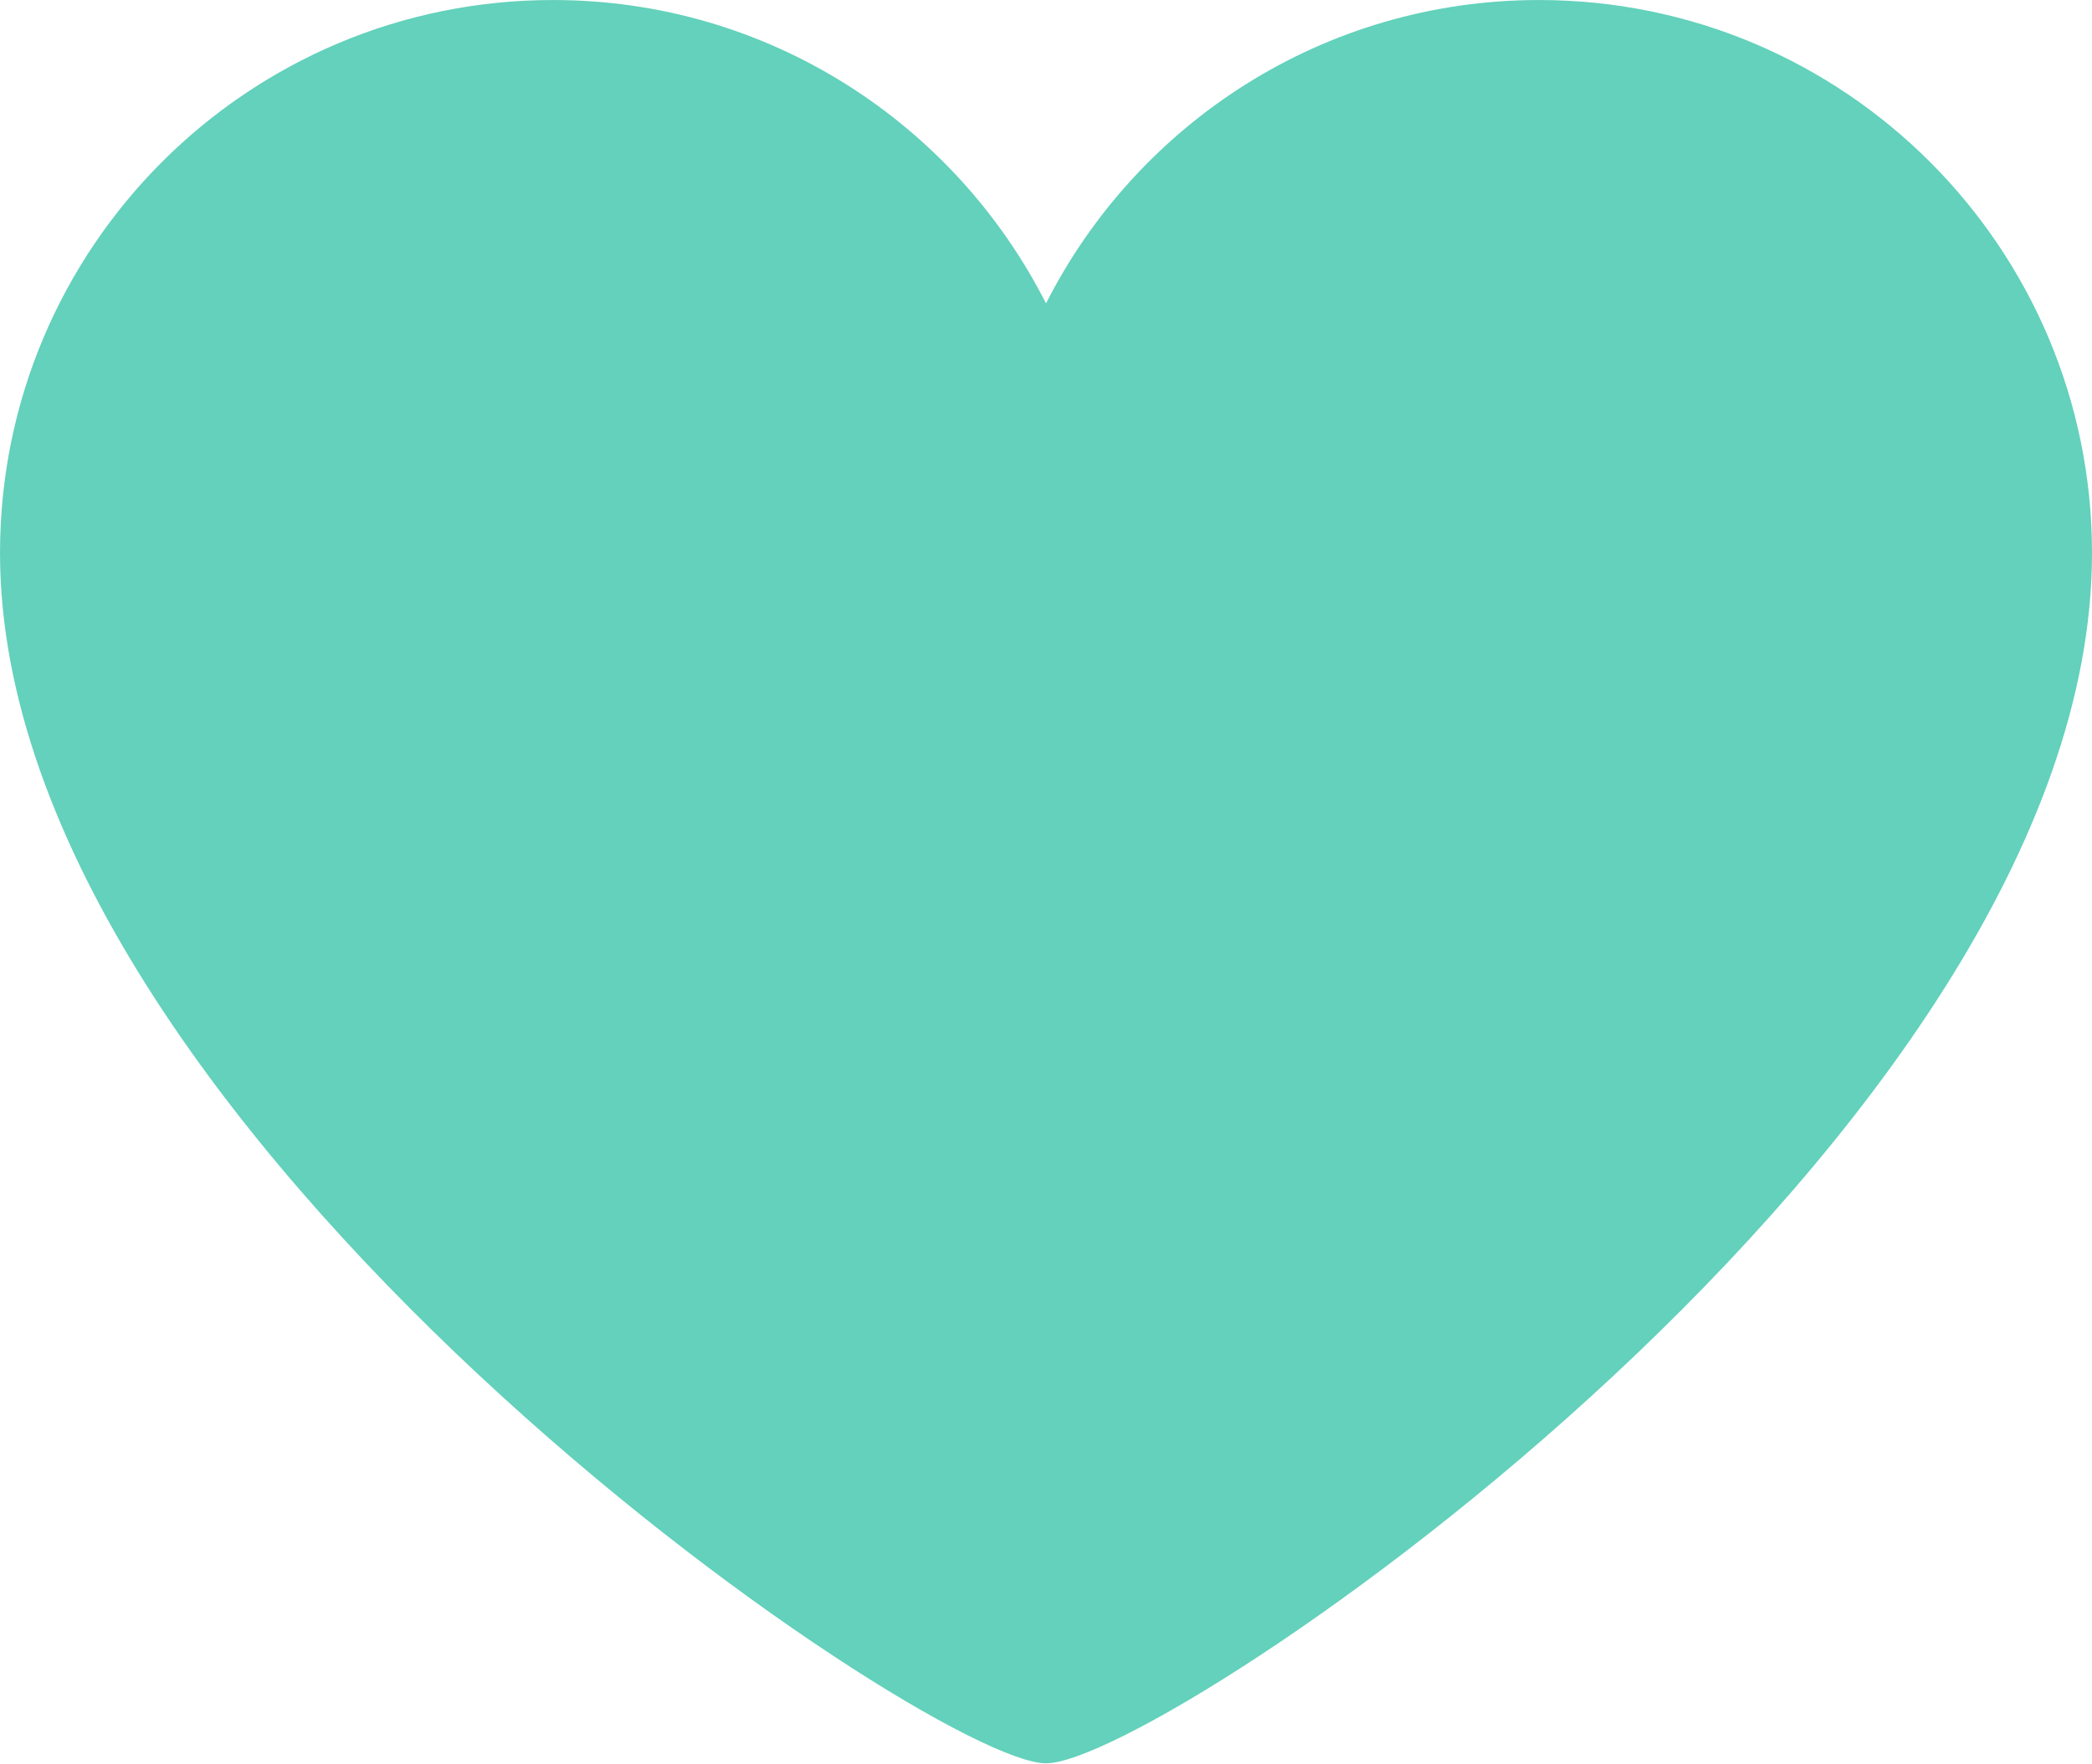
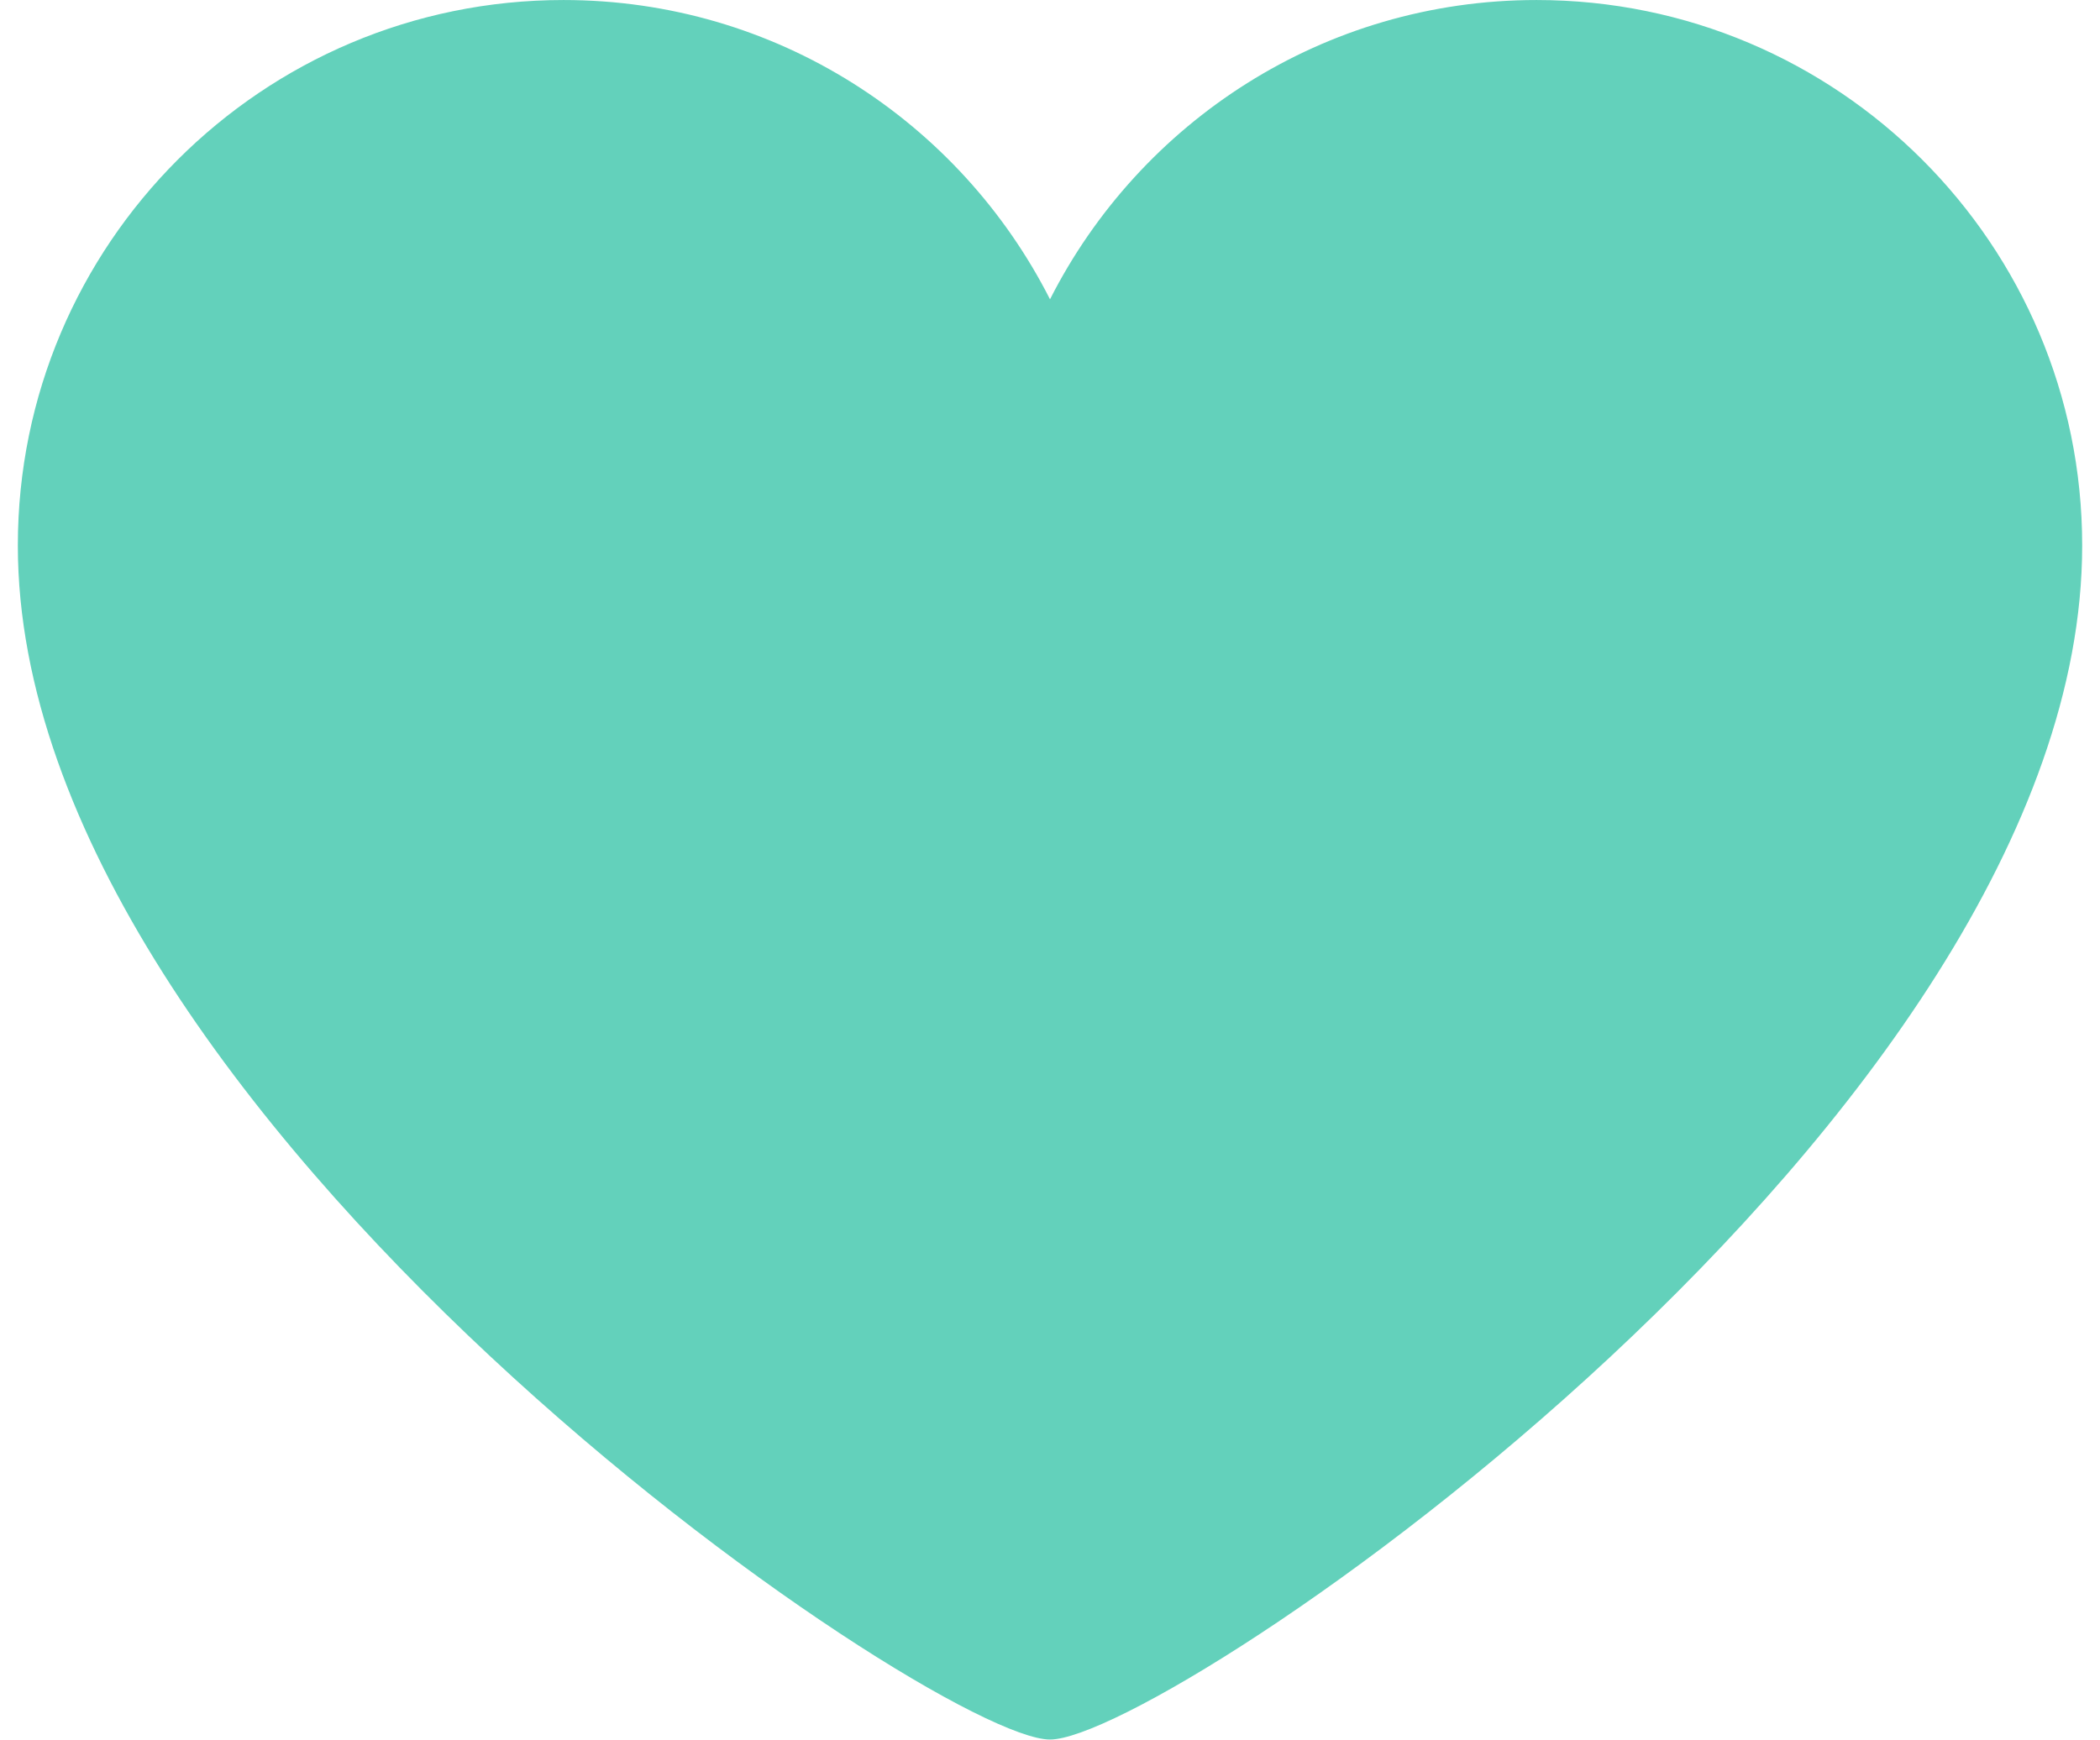
- <svg xmlns="http://www.w3.org/2000/svg" viewBox="0 0 44.067 37.143" height="37.143" width="44.067" xml:space="preserve" id="svg2" version="1.1">
+ <svg xmlns="http://www.w3.org/2000/svg" viewBox="0 0 44.067 37.143" height="29" width="35" xml:space="preserve" id="svg2" version="1.1">
  <defs id="defs6">
    <clipPath id="clipPath18" clipPathUnits="userSpaceOnUse">
      <path id="path16" d="M 0,27.857 H 33.05 V 0 H 0 Z" />
    </clipPath>
  </defs>
  <g transform="matrix(1.333333,0,0,-1.333333,0,37.1432)" id="g10">
    <g id="g12">
      <g clip-path="url(#clipPath18)" id="g14">
        <g transform="translate(33.0503,19.1211)" id="g20">
          <path id="path22" style="fill:#63d1bb;fill-opacity:1;fill-rule:nonzero;stroke:none" d="m 0,0 c 0,4.825 -3.912,8.736 -8.736,8.736 -3.406,0 -6.348,-1.951 -7.789,-4.793 -1.442,2.842 -4.384,4.793 -7.789,4.793 -4.825,0 -8.736,-3.911 -8.736,-8.736 0,-9.127 14.656,-19.121 16.525,-19.121 C -14.656,-19.121 0,-9.171 0,0" />
        </g>
      </g>
    </g>
  </g>
</svg>
